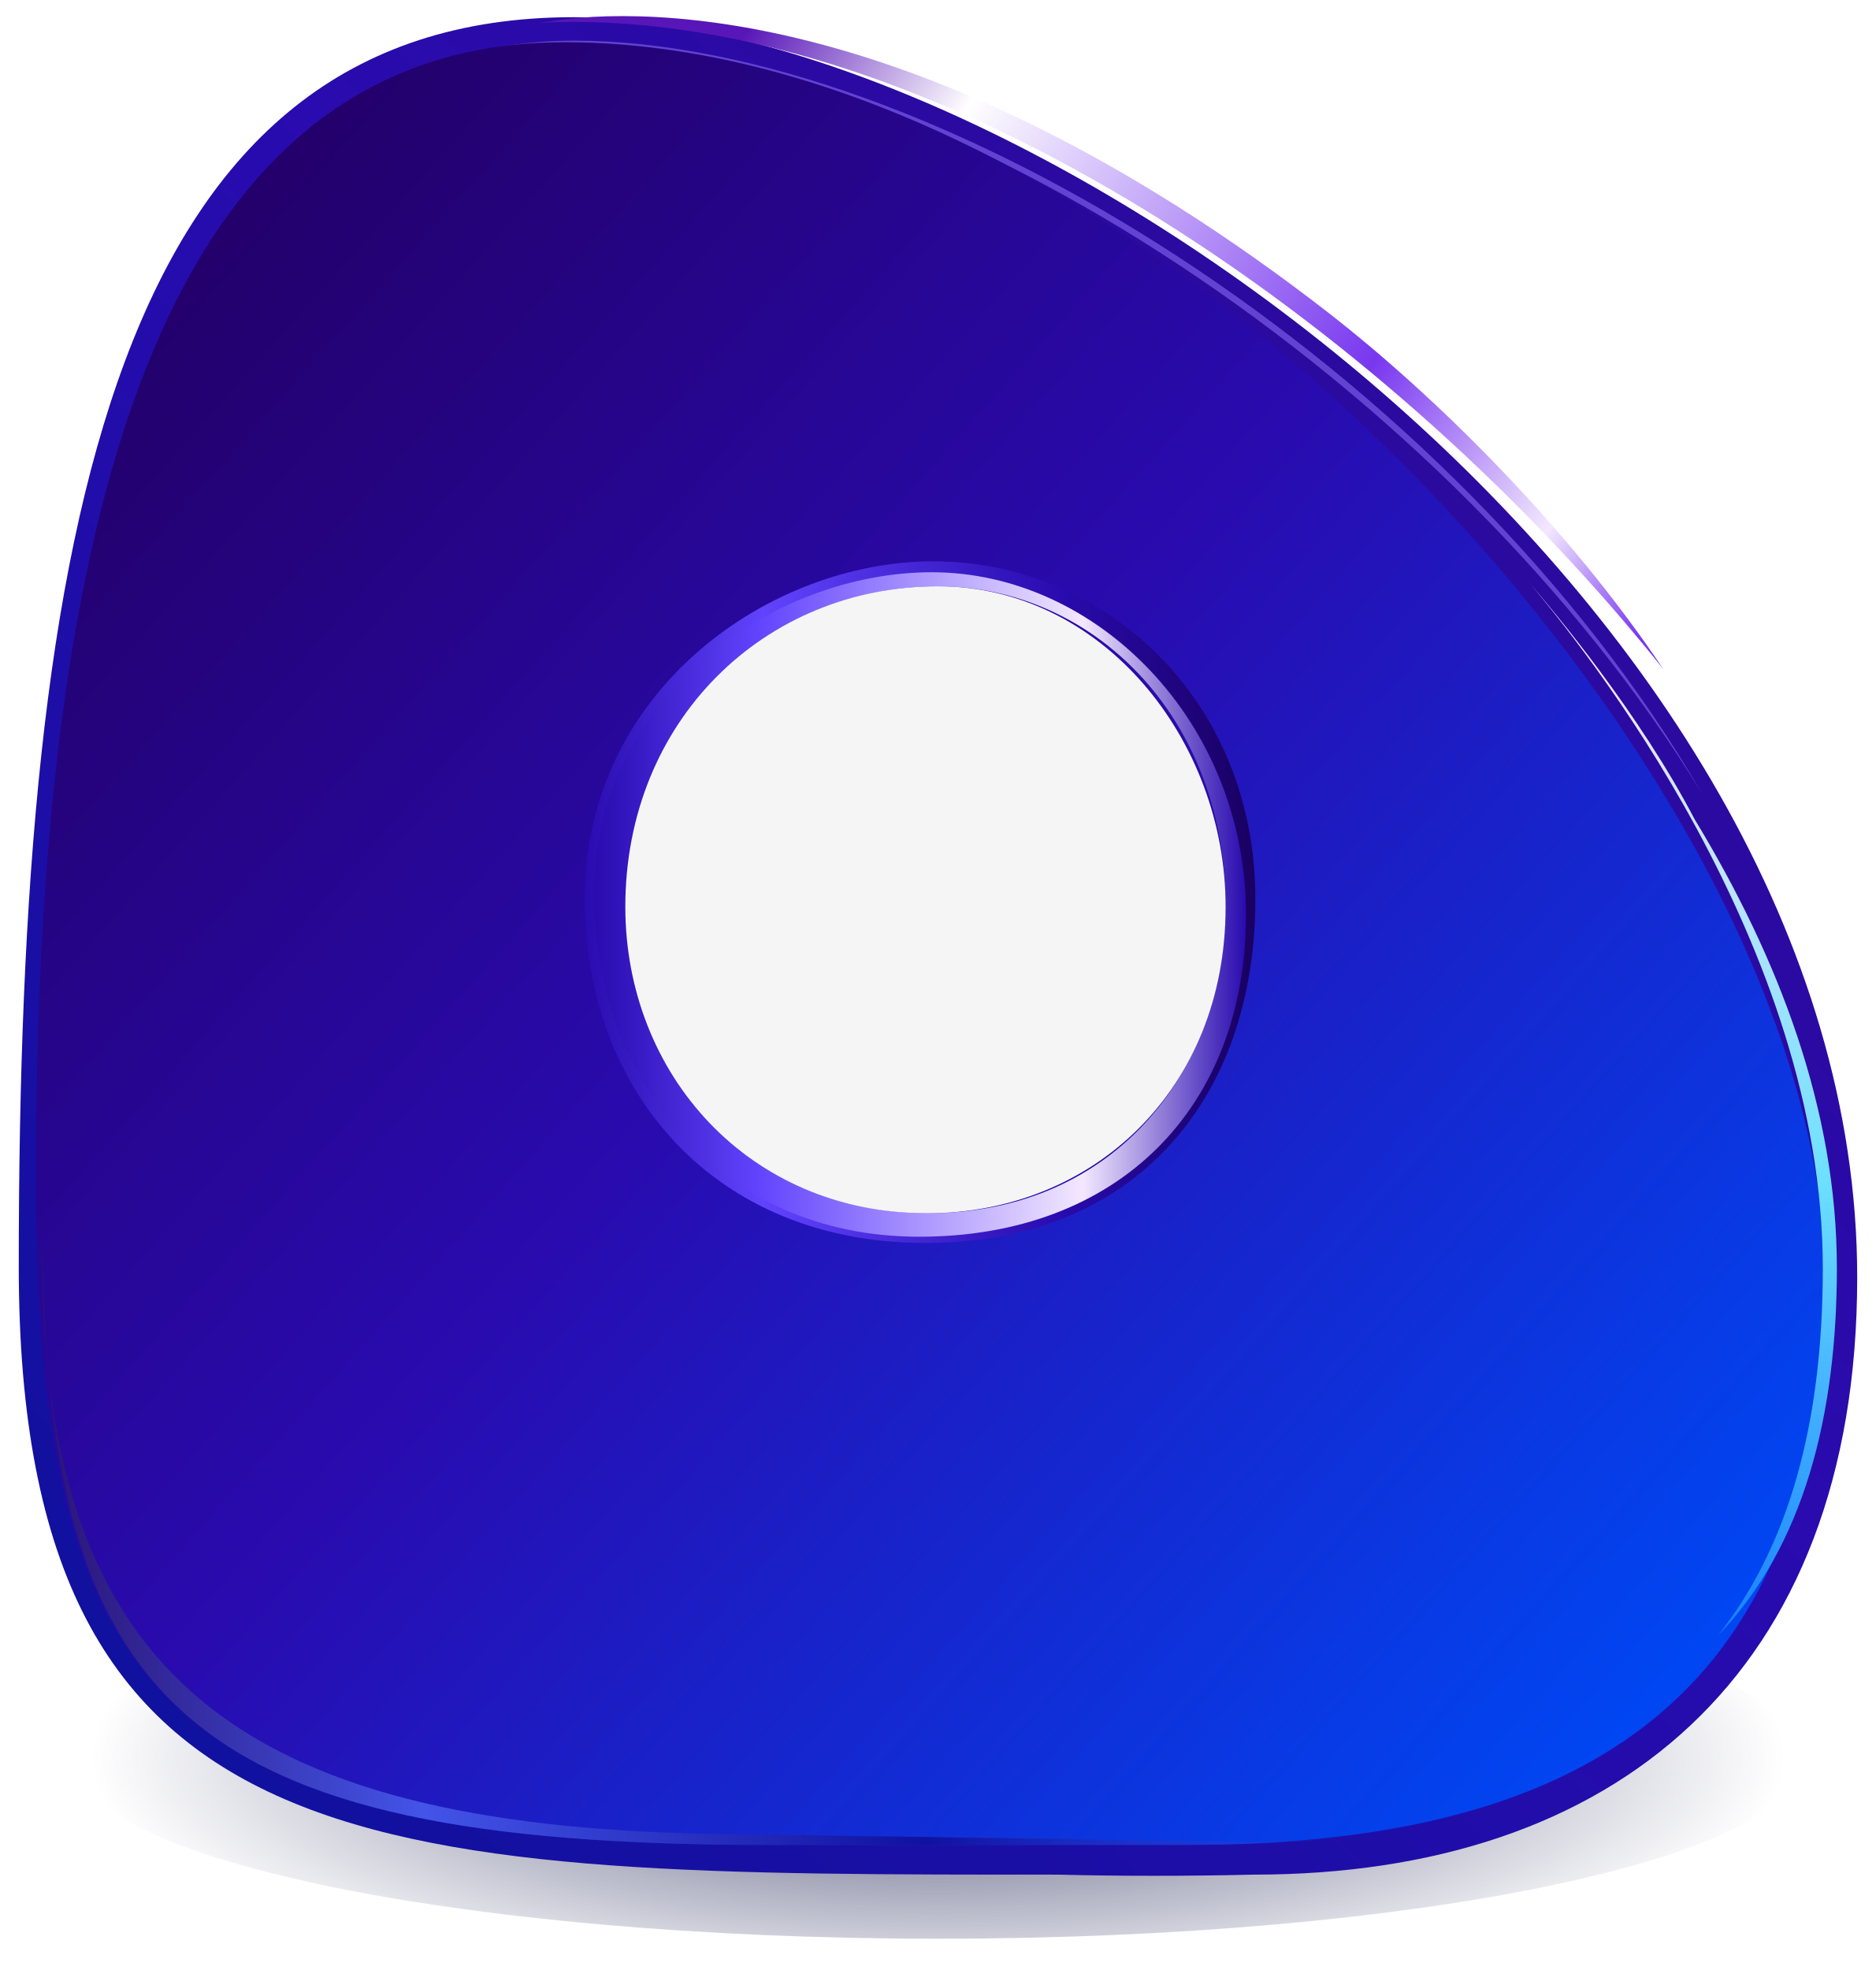
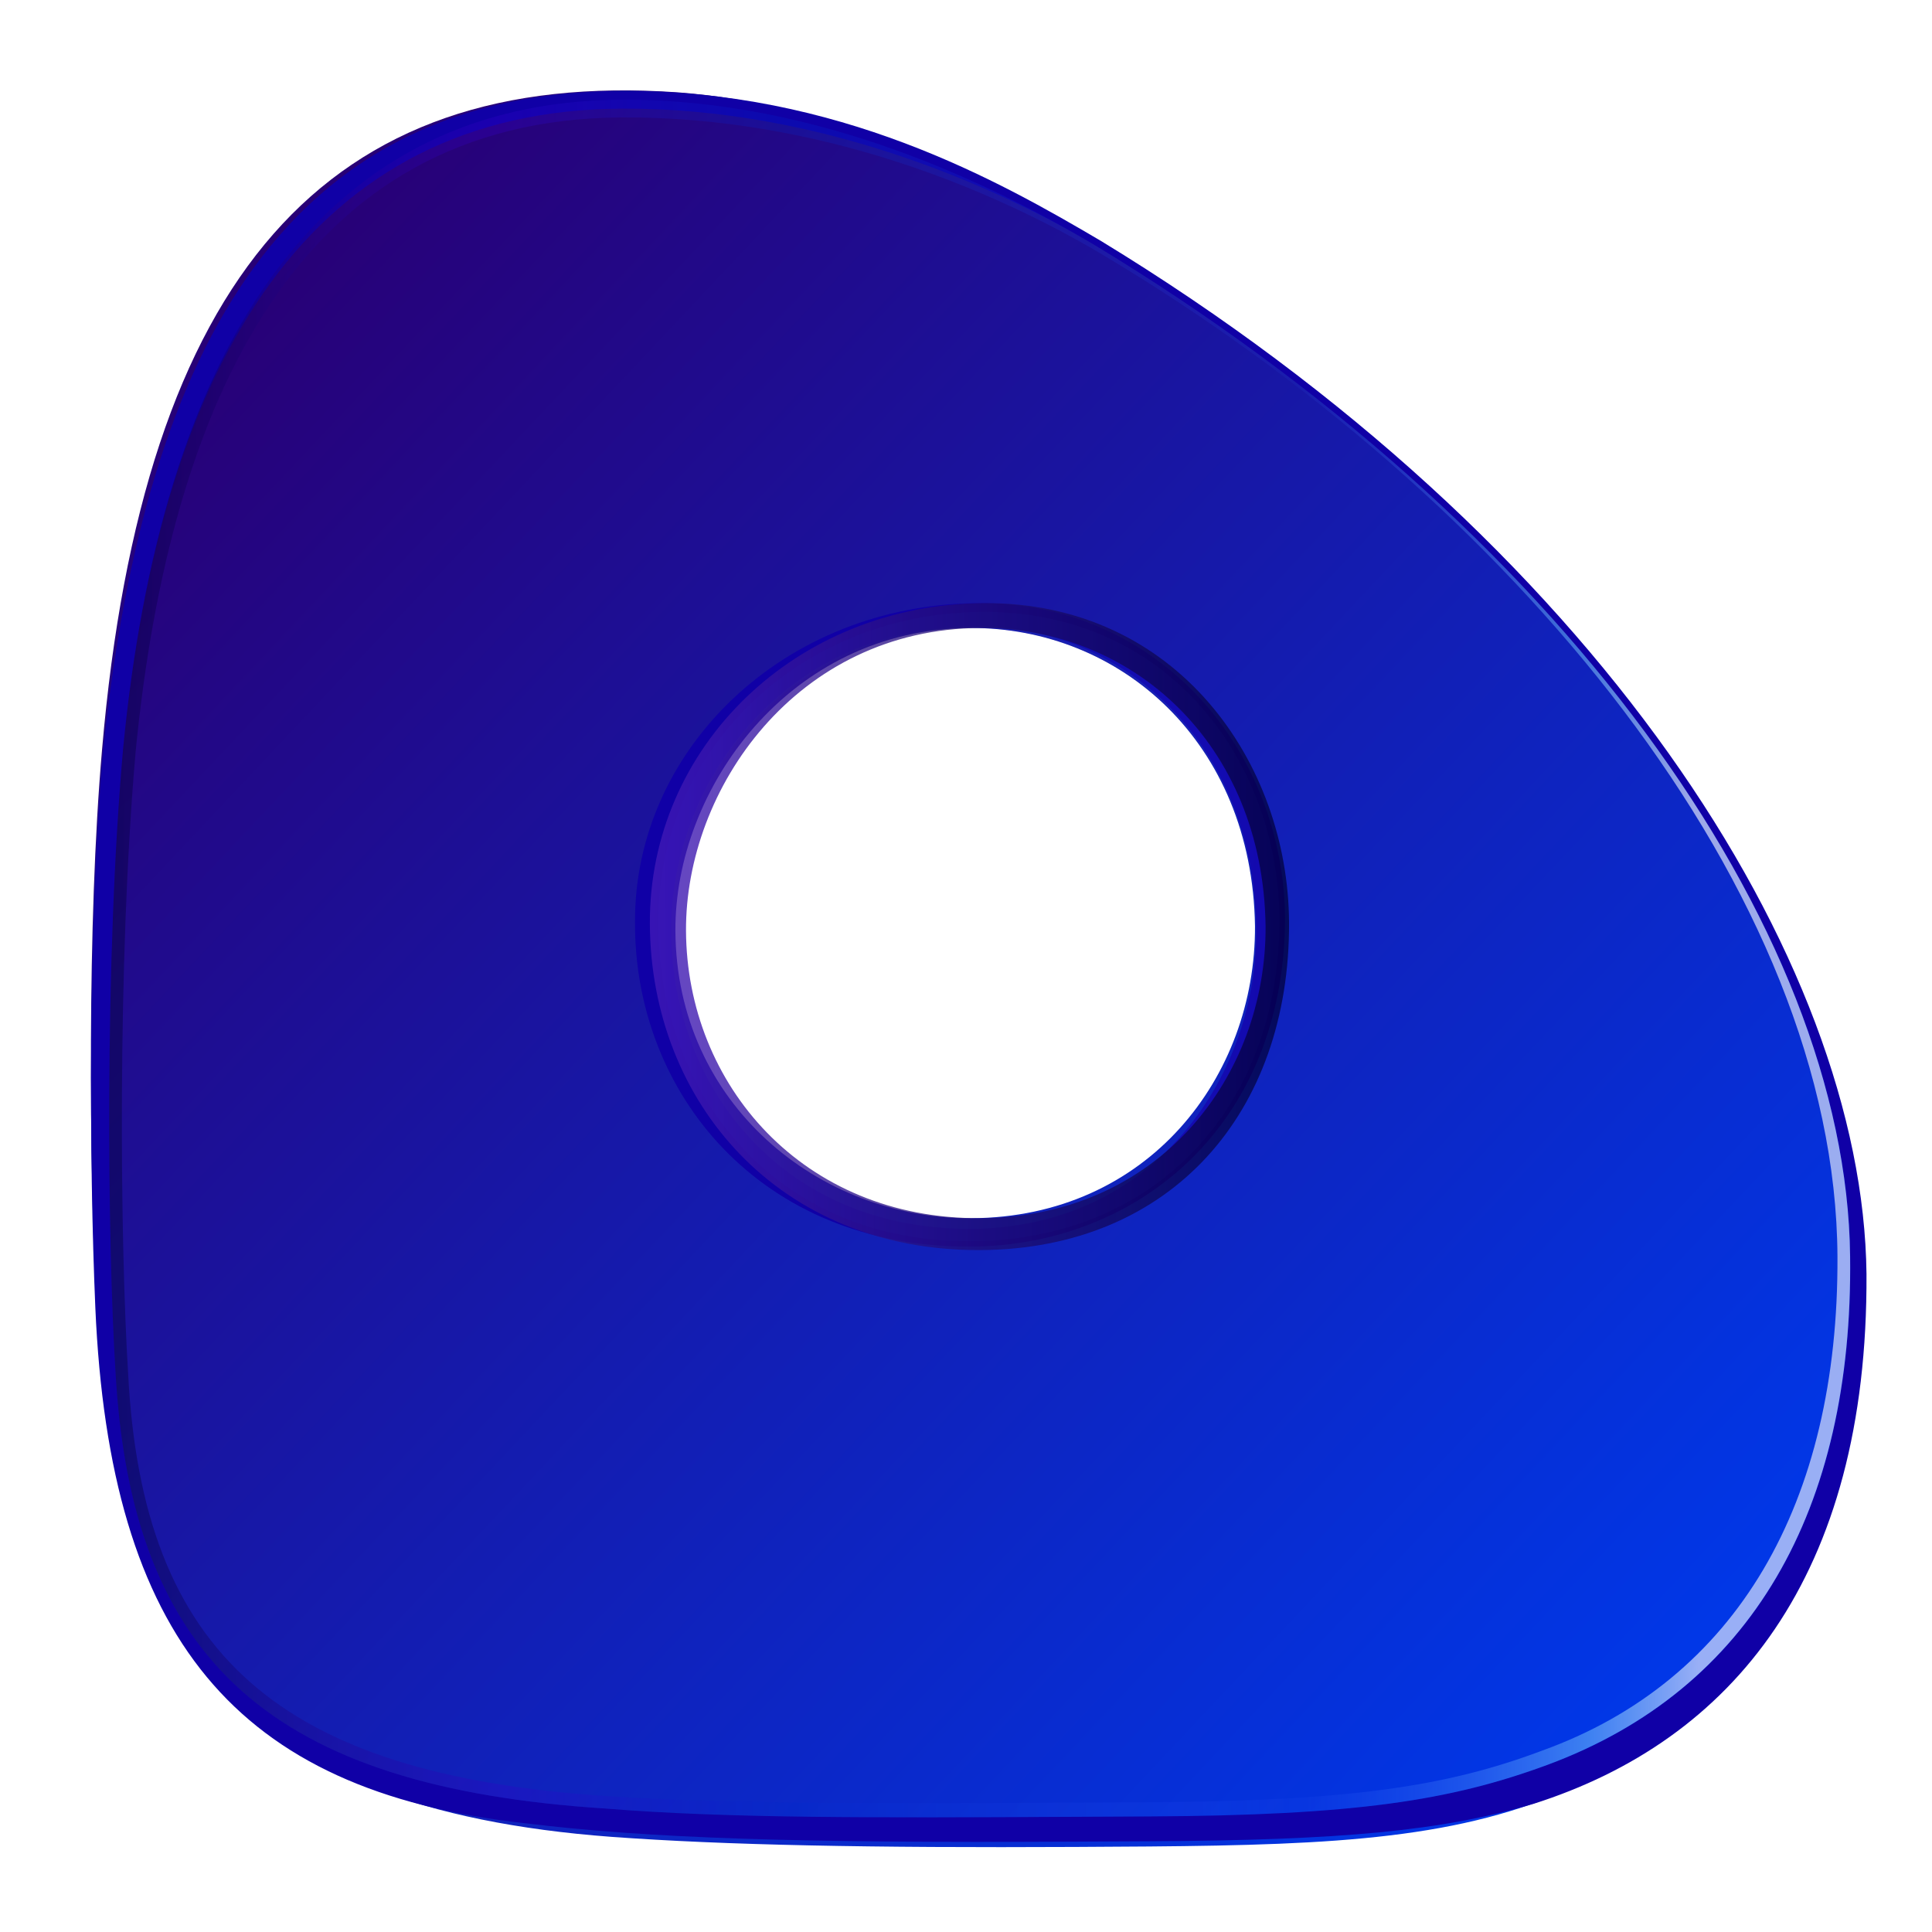
- <svg xmlns="http://www.w3.org/2000/svg" viewBox="0 0 120 126">
-   <style type="text/css">.cls-1 {fill:url(#SVGID_1_);}
- .cls-2 {fill:url(#SVGID_2_);}
- .cls-3 {fill:#6143D1;}
- .cls-4 {fill:url(#SVGID_3_);}
- .cls-5 {fill:#F5F5F5;}</style>
-   <radialGradient id="SVGID_1_" cx="60" cy="112.4" r="54.15" gradientTransform="matrix(1 0 0 .3 0 78.68)" gradientUnits="userSpaceOnUse">
-     <stop stop-color="#4E5178" offset="0" />
-     <stop stop-color="#4E5178" stop-opacity="0" offset="1" />
-   </radialGradient>
-   <ellipse class="cls-1" cx="60" cy="112.4" rx="55.4" ry="11.6" />
-   <linearGradient id="SVGID_2_" x1="12.2" x2="107.4" y1="10.14" y2="110.8" gradientTransform="matrix(1 0 0 -1 0 126)" gradientUnits="userSpaceOnUse">
-     <stop stop-color="#10119E" offset="0" />
-     <stop stop-color="#290BAF" offset=".607" />
-     <stop stop-color="#2D0995" offset="1" />
-   </linearGradient>
-   <path class="cls-2" d="m67.7 119.9c-43.3 0-66.5 0.1-66.5-38.9 0-47.9 6.3-79.9 35.5-79.9 28.5 0 82.1 37.2 82.1 80.6 0 25.5-15.6 38.2-38.6 38.2-4.3 0.1-8.6 0.1-12.5 0z" />
-   <path class="cls-3" d="m36.7 2.6c22.8 0 56.4 20.9 72.2 48.2-16.1-26.4-49.1-47.8-71.6-47.8-24.9 0-34 23.6-34 70.2 0 2.8 0 5.4 0.1 7.8-0.5-47 8.4-78.4 33.3-78.4z" />
-   <linearGradient id="SVGID_3_" x1="10.6" x2="108.9" y1="108.5" y2="20.96" gradientTransform="matrix(1 0 0 -1 0 126)" gradientUnits="userSpaceOnUse">
-     <stop stop-color="#23006A" offset="0" />
-     <stop stop-color="#290BAF" offset=".454" />
-     <stop stop-color="#0046F2" offset="1" />
-   </linearGradient>
-   <path class="cls-4" d="m36.1 2.7c-25 0-33.8 28.3-33.8 72.5 0 33.4 8.4 42.8 46.8 42.8h26.8c24 0 40.8-8.3 40.8-36.5 0-31.2-43.1-78.8-80.6-78.8zm23.4 74.9c-10.2 0-19.5-7.7-19.5-19.6 0-9.5 7.6-20.5 20-20.5 9.8 0 18.4 8.2 18.4 20.5 0 10-6.6 19.6-18.9 19.6z" />
-   <linearGradient id="SVGID_4_" x1="37.4" x2="80.3" y1="68.3" y2="68.3" gradientTransform="matrix(1 0 0 -1 0 126)" gradientUnits="userSpaceOnUse">
-     <stop stop-color="#290BAF" offset="0" />
-     <stop stop-color="#6143FD" offset=".265" />
-     <stop stop-color="#290BAF" offset=".708" />
-     <stop stop-color="#190060" offset=".999" />
-   </linearGradient>
-   <path d="m59.7 35.9c-10.4 0-22.3 8.2-22.3 21.6 0 12.3 8.3 22 21.8 22 13.4 0 21.1-9.2 21.1-22s-9.7-21.6-20.6-21.6zm-0.3 41.7c-10.1 0-19.4-7.7-19.4-19.6 0-9.5 7.6-20.5 20-20.5 9.8 0 18.4 8.2 18.4 20.5 0 10-6.6 19.6-19 19.6z" fill="url(#SVGID_4_)" />
-   <linearGradient id="SVGID_5_" x1="38" x2="79.7" y1="68.45" y2="68.45" gradientTransform="matrix(1 0 0 -1 0 126)" gradientUnits="userSpaceOnUse">
-     <stop stop-color="#290BAF" offset="0" />
-     <stop stop-color="#6143FD" offset=".25" />
-     <stop stop-color="#F3E8FF" offset=".75" />
-     <stop stop-color="#290BAF" offset="1" />
-   </linearGradient>
-   <path d="m59.6 36.6c-10 0-21.6 7.8-21.6 20.6 0 11.8 7.9 21.9 20.8 21.9 12.8 0 20.9-8.3 20.9-20.6s-9.5-21.9-20.1-21.9zm-0.3 41c-10.1 0-19.3-7.7-19.3-19.6 0-9.5 7.6-20.5 20-20.5 9.8 0 18.4 8.2 18.4 20.5 0 10-6.7 19.6-19.1 19.6z" fill="url(#SVGID_5_)" />
-   <path class="cls-5" d="m60 37.5c-11.1 0-20 8.6-20 20.5 0 10.7 7.9 19.6 19.3 19.6 10.6 0 19.1-7.9 19.1-19.6 0-10.7-7.9-20.5-18.4-20.5z" />
-   <linearGradient id="SVGID_6_" x1="36.54" x2="101.4" y1="123.9" y2="80.23" gradientTransform="matrix(1 0 0 -1 0 126)" gradientUnits="userSpaceOnUse">
-     <stop stop-color="#5816B8" offset=".118" />
-     <stop stop-color="#fff" offset=".303" />
-     <stop stop-color="#7837EF" offset=".695" />
-     <stop stop-color="#F3E8FF" offset=".89" />
-     <stop stop-color="#7837EF" offset="1" />
-   </linearGradient>
-   <path d="m36.7 1.4c-0.8 0-1.5 0-2.3 0.1 5.5-1.1 24.2-2 50.7 18.6 6.4 5 15 13.3 21.3 22.7-16.9-21.2-45.2-41.4-69.7-41.4z" fill="url(#SVGID_6_)" />
-   <linearGradient id="SVGID_7_" x1="107.5" x2="107.5" y1="21.4" y2="82.7" gradientTransform="matrix(1 0 0 -1 0 126)" gradientUnits="userSpaceOnUse">
-     <stop stop-color="#1681FF" offset="0" />
-     <stop stop-color="#6EE0FF" offset=".48" />
-     <stop stop-color="#F3E8FF" offset="1" />
-   </linearGradient>
-   <path d="m108.4 52.4c5.4 8.9 9.1 18.6 9.1 28.7 0 9.4-2.1 17.8-7.6 23.5 4.5-5.7 6.7-13.5 6.7-23.5 0-20.6-15.2-39.7-19.1-44.2 2.1 2.4 7.4 8.8 10.9 15.5z" fill="url(#SVGID_7_)" />
-   <linearGradient id="SVGID_8_" x1="2.7" x2="89.7" y1="58.1" y2="58.1" gradientTransform="matrix(1 0 0 -1 0 126)" gradientUnits="userSpaceOnUse">
-     <stop stop-color="#2B1476" offset="0" />
-     <stop stop-color="#4354E8" offset=".28" />
-     <stop stop-color="#10119E" offset=".65" />
-     <stop stop-color="#4354E8" stop-opacity="0" offset="1" />
-   </linearGradient>
-   <path d="m2.7 81c0.3 25.8 12.1 35.8 43.1 36.3l34.5 0.5c3.3 0 6.5-0.3 9.4-0.8-4.2 0.7-8.8 1-13.8 1h-26.8c-37.5 0-46.3-9-46.4-39.8v2.8z" fill="url(#SVGID_8_)" />
+ <svg xmlns="http://www.w3.org/2000/svg" viewBox="0 0 107 107" fill="none">
+   <path d="M60.907 13.343C53.886 9.354 45.967 5.761 37.563 5.116C18.056 3.742 7.916 15.278 5.653 41.5C4.803 51.223 4.973 64.475 5.314 72.424C6.309 90.678 12.959 100.167 33.867 101.731C40.17 102.19 48.171 102.346 59.571 102.289C70.871 102.232 78.371 102.194 84.859 99.904C96.039 96.117 103.39 86.754 103.204 70.263C102.914 52.987 88.394 30.089 60.907 13.343ZM53.789 67.469C45.389 67.511 37.456 61.17 37.406 51.55C37.365 43.697 43.718 34.83 53.718 34.779C62.018 34.738 69.351 41.082 69.505 51.29C69.548 59.634 63.589 67.419 53.789 67.469Z" fill="url(#lilo_blob)" />
+   <path d="M34.434 6.016C45.434 5.961 55.157 10.329 60.574 13.541C86.355 29.118 102.272 51.322 102.467 69.58C102.64 83.617 96.992 93.56 85.714 97.74C80.324 99.73 75.028 100.542 63.628 100.6L59.228 100.622C48.728 100.675 40.329 100.717 33.526 100.162C15.119 98.978 7.283 92.048 6.399 75.953C5.962 68.986 5.78 53.182 6.819 41.495C8.906 19.79 17.334 6.102 34.434 6.016ZM53.763 69.04C63.063 68.993 71.128 62.277 71.169 50.889C71.121 41.662 64.277 33.352 54.177 33.403C43.377 33.458 35.12 41.549 35.169 51.071C35.118 60.495 42.064 69.099 53.763 69.04ZM34.429 5.034C16.129 5.126 8.1 18.714 5.719 41.5C4.87 51.223 4.939 64.475 5.28 72.425C6.076 90.68 13.02 99.185 29.03 100.97C35.934 101.819 44.136 102.072 59.236 101.996L63.635 101.974C74.335 101.92 79.833 101.402 84.925 99.904C95.907 96.412 103.46 87.343 103.372 70.557C103.181 53.183 88.46 30.089 60.973 13.343C55.355 10.034 46.429 4.974 34.429 5.034ZM53.758 68.058C43.558 68.109 37.218 60.484 37.172 51.551C37.131 43.698 42.985 34.834 53.784 34.681C62.083 34.541 69.418 41.082 69.571 51.29C69.713 59.437 64.058 68.006 53.758 68.058Z" fill="#1000A6" />
+   <path d="M34.433 6.505C45.433 6.45 54.955 10.525 60.773 13.932C83.945 27.657 101.659 49.459 101.764 69.582C101.835 83.227 96.186 93.072 85.406 96.955C80.117 98.945 74.721 99.757 63.521 99.814L59.221 99.835C49.521 99.884 40.621 99.929 33.619 99.473C15.512 98.288 7.878 91.651 7.096 76.046C6.66 69.079 6.478 53.373 7.516 41.588C9.415 22.24 16.534 6.595 34.433 6.505ZM53.759 68.744C63.858 68.693 70.821 61.492 70.866 50.988C70.82 42.153 64.778 34.036 54.777 33.89C44.476 33.745 36.416 41.443 36.466 51.063C36.415 60.487 42.859 68.799 53.759 68.744ZM34.428 5.524C17.328 5.61 8.902 19.788 6.816 41.493C5.777 53.18 5.959 68.984 6.396 75.952C7.28 92.047 15.116 98.977 33.522 100.161C40.325 100.617 48.725 100.673 59.225 100.62L63.625 100.598C75.025 100.541 80.321 99.729 85.71 97.739C96.989 93.559 102.637 83.616 102.464 69.579C102.268 51.321 86.352 29.117 60.571 13.54C55.154 10.328 45.428 5.468 34.428 5.524ZM53.755 68.057C43.555 68.108 37.215 60.483 37.169 51.55C37.127 43.599 43.182 35.028 53.581 34.779C61.981 34.639 69.414 41.08 69.568 51.289C69.71 59.436 64.055 68.005 53.755 68.057Z" fill="url(#lilo_shimmer)" />
+   <path d="M54.498 33.403C44.098 33.455 35.939 41.349 35.991 51.166C36.042 61.08 43.185 69.29 54.285 69.234C64.885 69.181 71.446 61.589 71.391 51.086C71.345 42.251 65.198 33.349 54.498 33.403ZM54.276 67.467C44.476 67.517 38.037 60.088 37.993 51.548C37.952 43.695 44.105 34.829 54.305 34.778C62.605 34.736 69.939 41.08 70.092 51.288C70.135 59.633 64.176 67.418 54.276 67.467Z" fill="url(#lilo_iris)" />
+   <defs>
+     <linearGradient id="lilo_blob" x1="12.618" y1="16.492" x2="94.288" y2="93.317" gradientUnits="userSpaceOnUse">
+       <stop stop-color="#280076" />
+       <stop offset="1" stop-color="#0038E9" />
+     </linearGradient>
+     <linearGradient id="lilo_shimmer" x1="6.479" y1="53.619" x2="101.678" y2="53.122" gradientUnits="userSpaceOnUse">
+       <stop stop-color="#000032" stop-opacity="0.4" />
+       <stop offset="0.102" stop-color="#1F0084" stop-opacity="0.354" />
+       <stop offset="0.222" stop-color="#3300C7" stop-opacity="0.3" />
+       <stop offset="0.387" stop-color="#0028CC" stop-opacity="0.233" />
+       <stop offset="0.63" stop-color="#2A54F9" stop-opacity="0.135" />
+       <stop offset="0.688" stop-color="#3360FF" stop-opacity="0.08" />
+       <stop offset="0.757" stop-color="#5590FF" stop-opacity="0.233" />
+       <stop offset="0.853" stop-color="#83D7FF" stop-opacity="0.454" />
+       <stop offset="0.918" stop-color="white" stop-opacity="0.6" />
+     </linearGradient>
+     <linearGradient id="lilo_iris" x1="36.092" y1="51.46" x2="71.392" y2="51.275" gradientUnits="userSpaceOnUse">
+       <stop stop-color="#4119B8" stop-opacity="0.8" />
+       <stop offset="1" stop-color="#000032" stop-opacity="0.7" />
+     </linearGradient>
+   </defs>
</svg>
